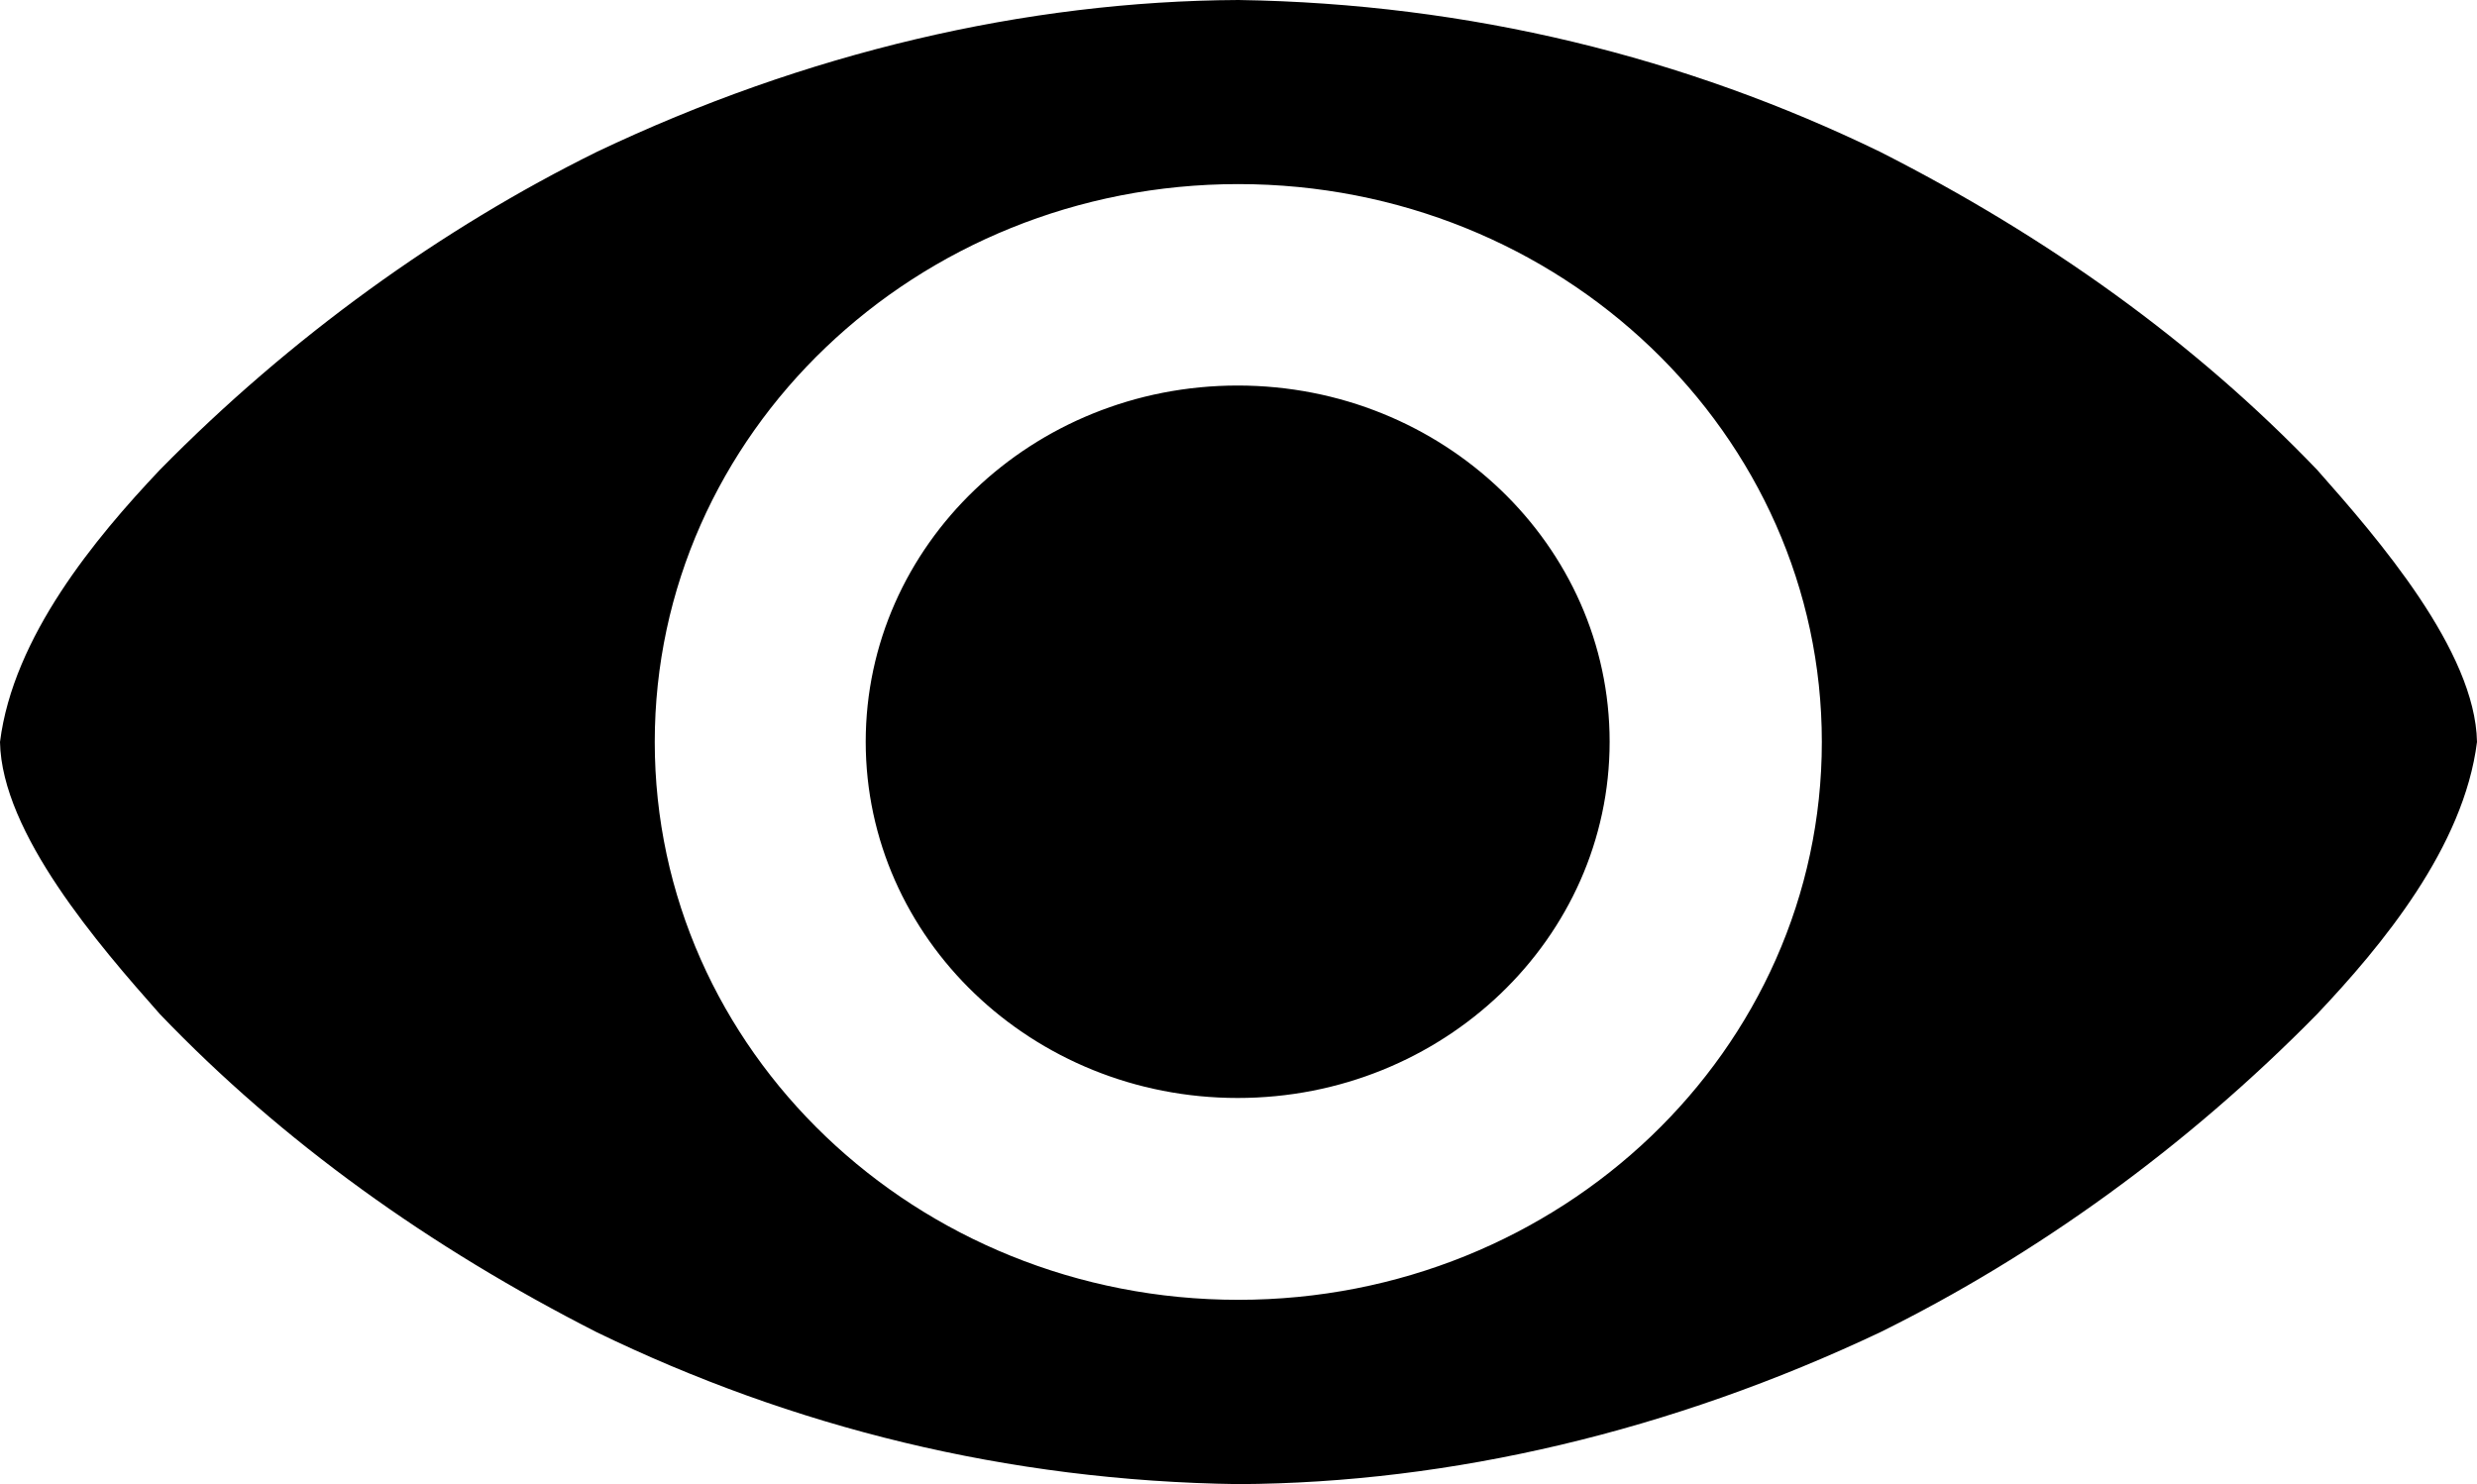
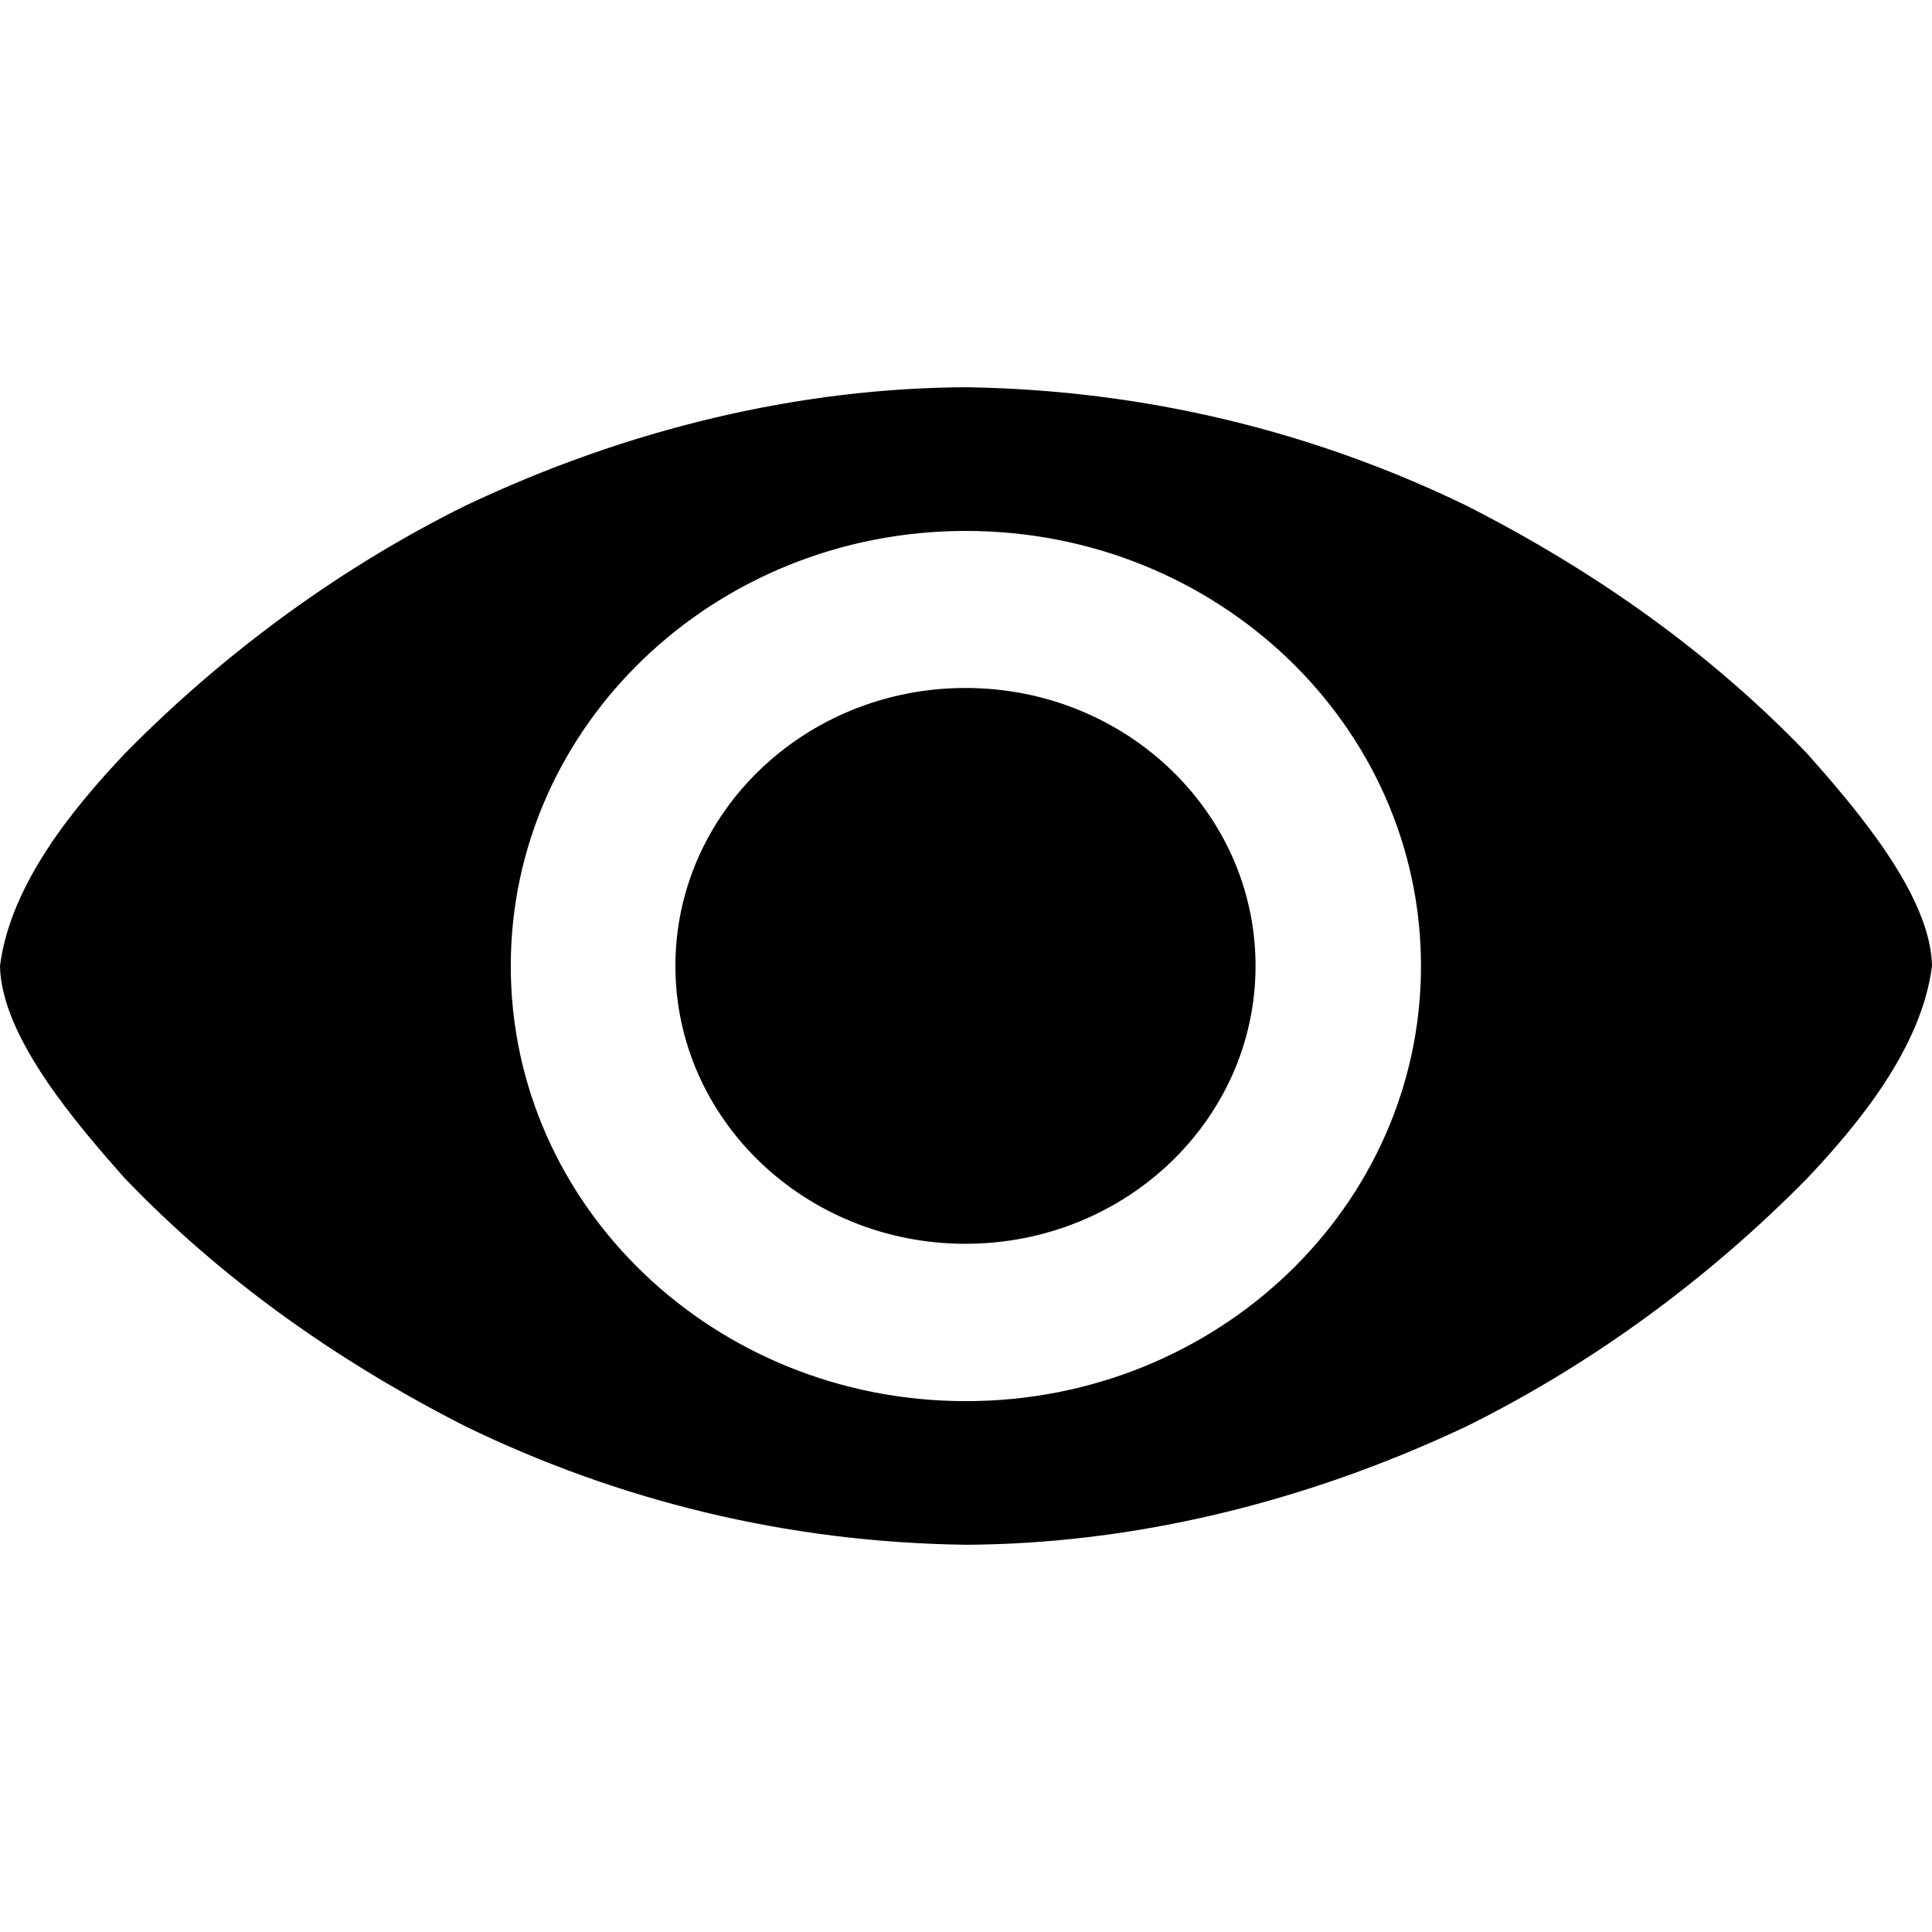
- <svg xmlns="http://www.w3.org/2000/svg" version="1.1" viewBox="0 0 1200 719">
-   <g>
-     <g id="svg2">
-       <path id="path6686" d="M779.8,359.4c0,95.3-80.7,172.6-180.2,172.6s-180.2-77.3-180.2-172.6,80.7-172.6,180.2-172.6,180.2,77.3,180.2,172.6ZM600,0c-103,.5-209.8,25.5-310.9,73.6-75.1,37.1-148.2,89.5-211.7,154.1C46.2,260.7,6.4,308.5,0,359.5c.8,44.2,48.1,98.7,77.4,131.8,59.5,62.1,130.8,113,211.7,154.2,94.3,45.8,198.6,72.1,310.9,73.6,103.1-.5,209.9-25.8,310.9-73.6,75.1-37.1,148.2-89.5,211.7-154.2,31.2-33,71-80.8,77.4-131.8-.8-44.2-48.1-98.7-77.4-131.8-59.5-62.1-130.8-113-211.7-154.1C816.6,27.8,712,1.7,600,0ZM599.9,89.2c156.1,0,282.7,121,282.7,270.3s-126.6,270.3-282.7,270.3-282.7-121-282.7-270.3S443.8,89.2,599.9,89.2h0Z" />
-     </g>
-   </g>
+ <svg xmlns="http://www.w3.org/2000/svg" id="svg2" version="1.1" data-tags="remove-circle, cancel, close, remove, delete" height="1200" width="1200" data-du="" viewBox="0 0 1200 1200">
+   <defs id="defs32" />
+   <path d="m 779.843,599.925 c 0,95.331 -80.664,172.613 -180.169,172.613 -99.504,0 -180.169,-77.281 -180.169,-172.613 0,-95.331 80.664,-172.613 180.169,-172.613 99.504,0 180.169,77.281 180.169,172.613 z M 600,240.521 C 496.974,240.978 390.186,266.059 289.096,314.077 214.038,351.199 140.89,403.574 77.394,468.218 46.209,501.218 6.431,549 2.395e-6,599.981 0.76,644.142 48.13,698.651 77.394,731.744 136.937,793.851 208.18,844.761 289.096,885.923 c 94.272,45.75 198.616,72.092 310.904,73.556 103.123,-0.464 209.887,-25.834 310.866,-73.556 75.058,-37.122 148.244,-89.535 211.74,-154.179 31.185,-32.999 70.962,-80.782 77.394,-131.763 -0.76,-44.161 -48.13,-98.67 -77.394,-131.763 C 1063.063,406.111 991.783,355.239 910.866,314.077 816.644,268.36 712.042,242.2 600,240.521 z m -0.076,89.248 c 156.119,0 282.675,120.994 282.675,270.251 0,149.257 -126.556,270.251 -282.675,270.251 -156.119,0 -282.675,-120.994 -282.675,-270.251 0,-149.257 126.556,-270.251 282.675,-270.251 z" id="path6686" />
</svg>
